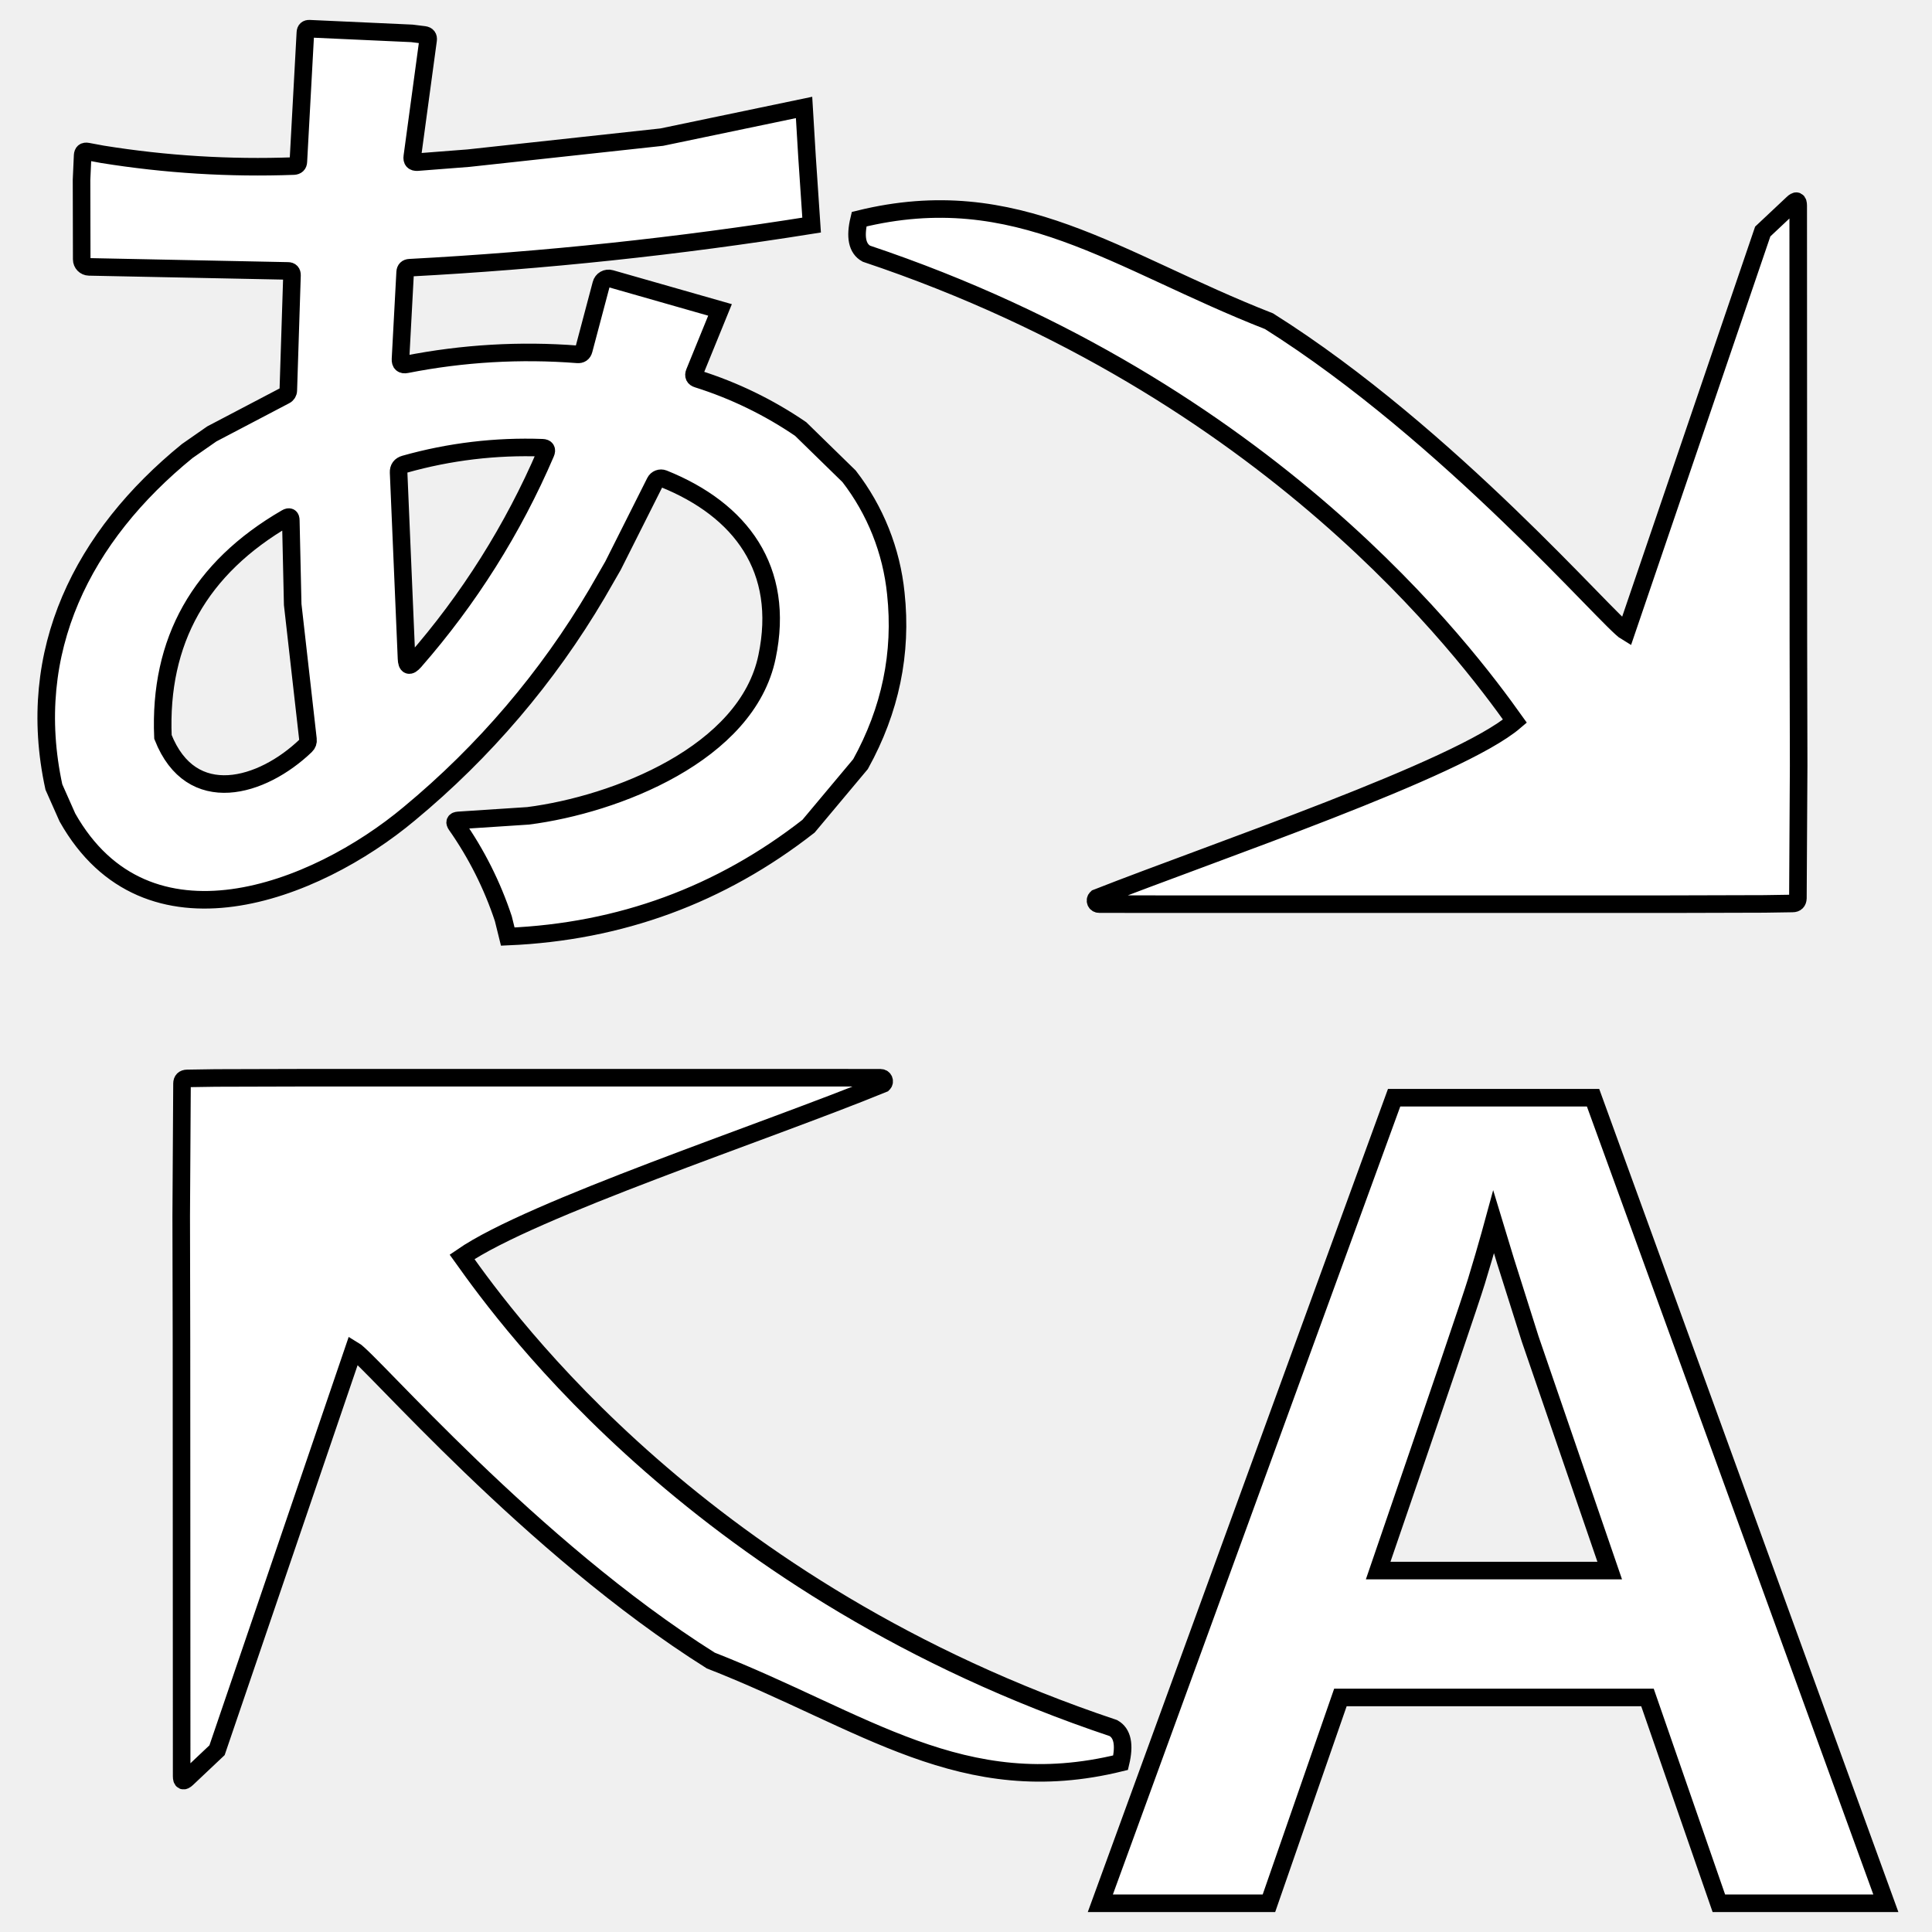
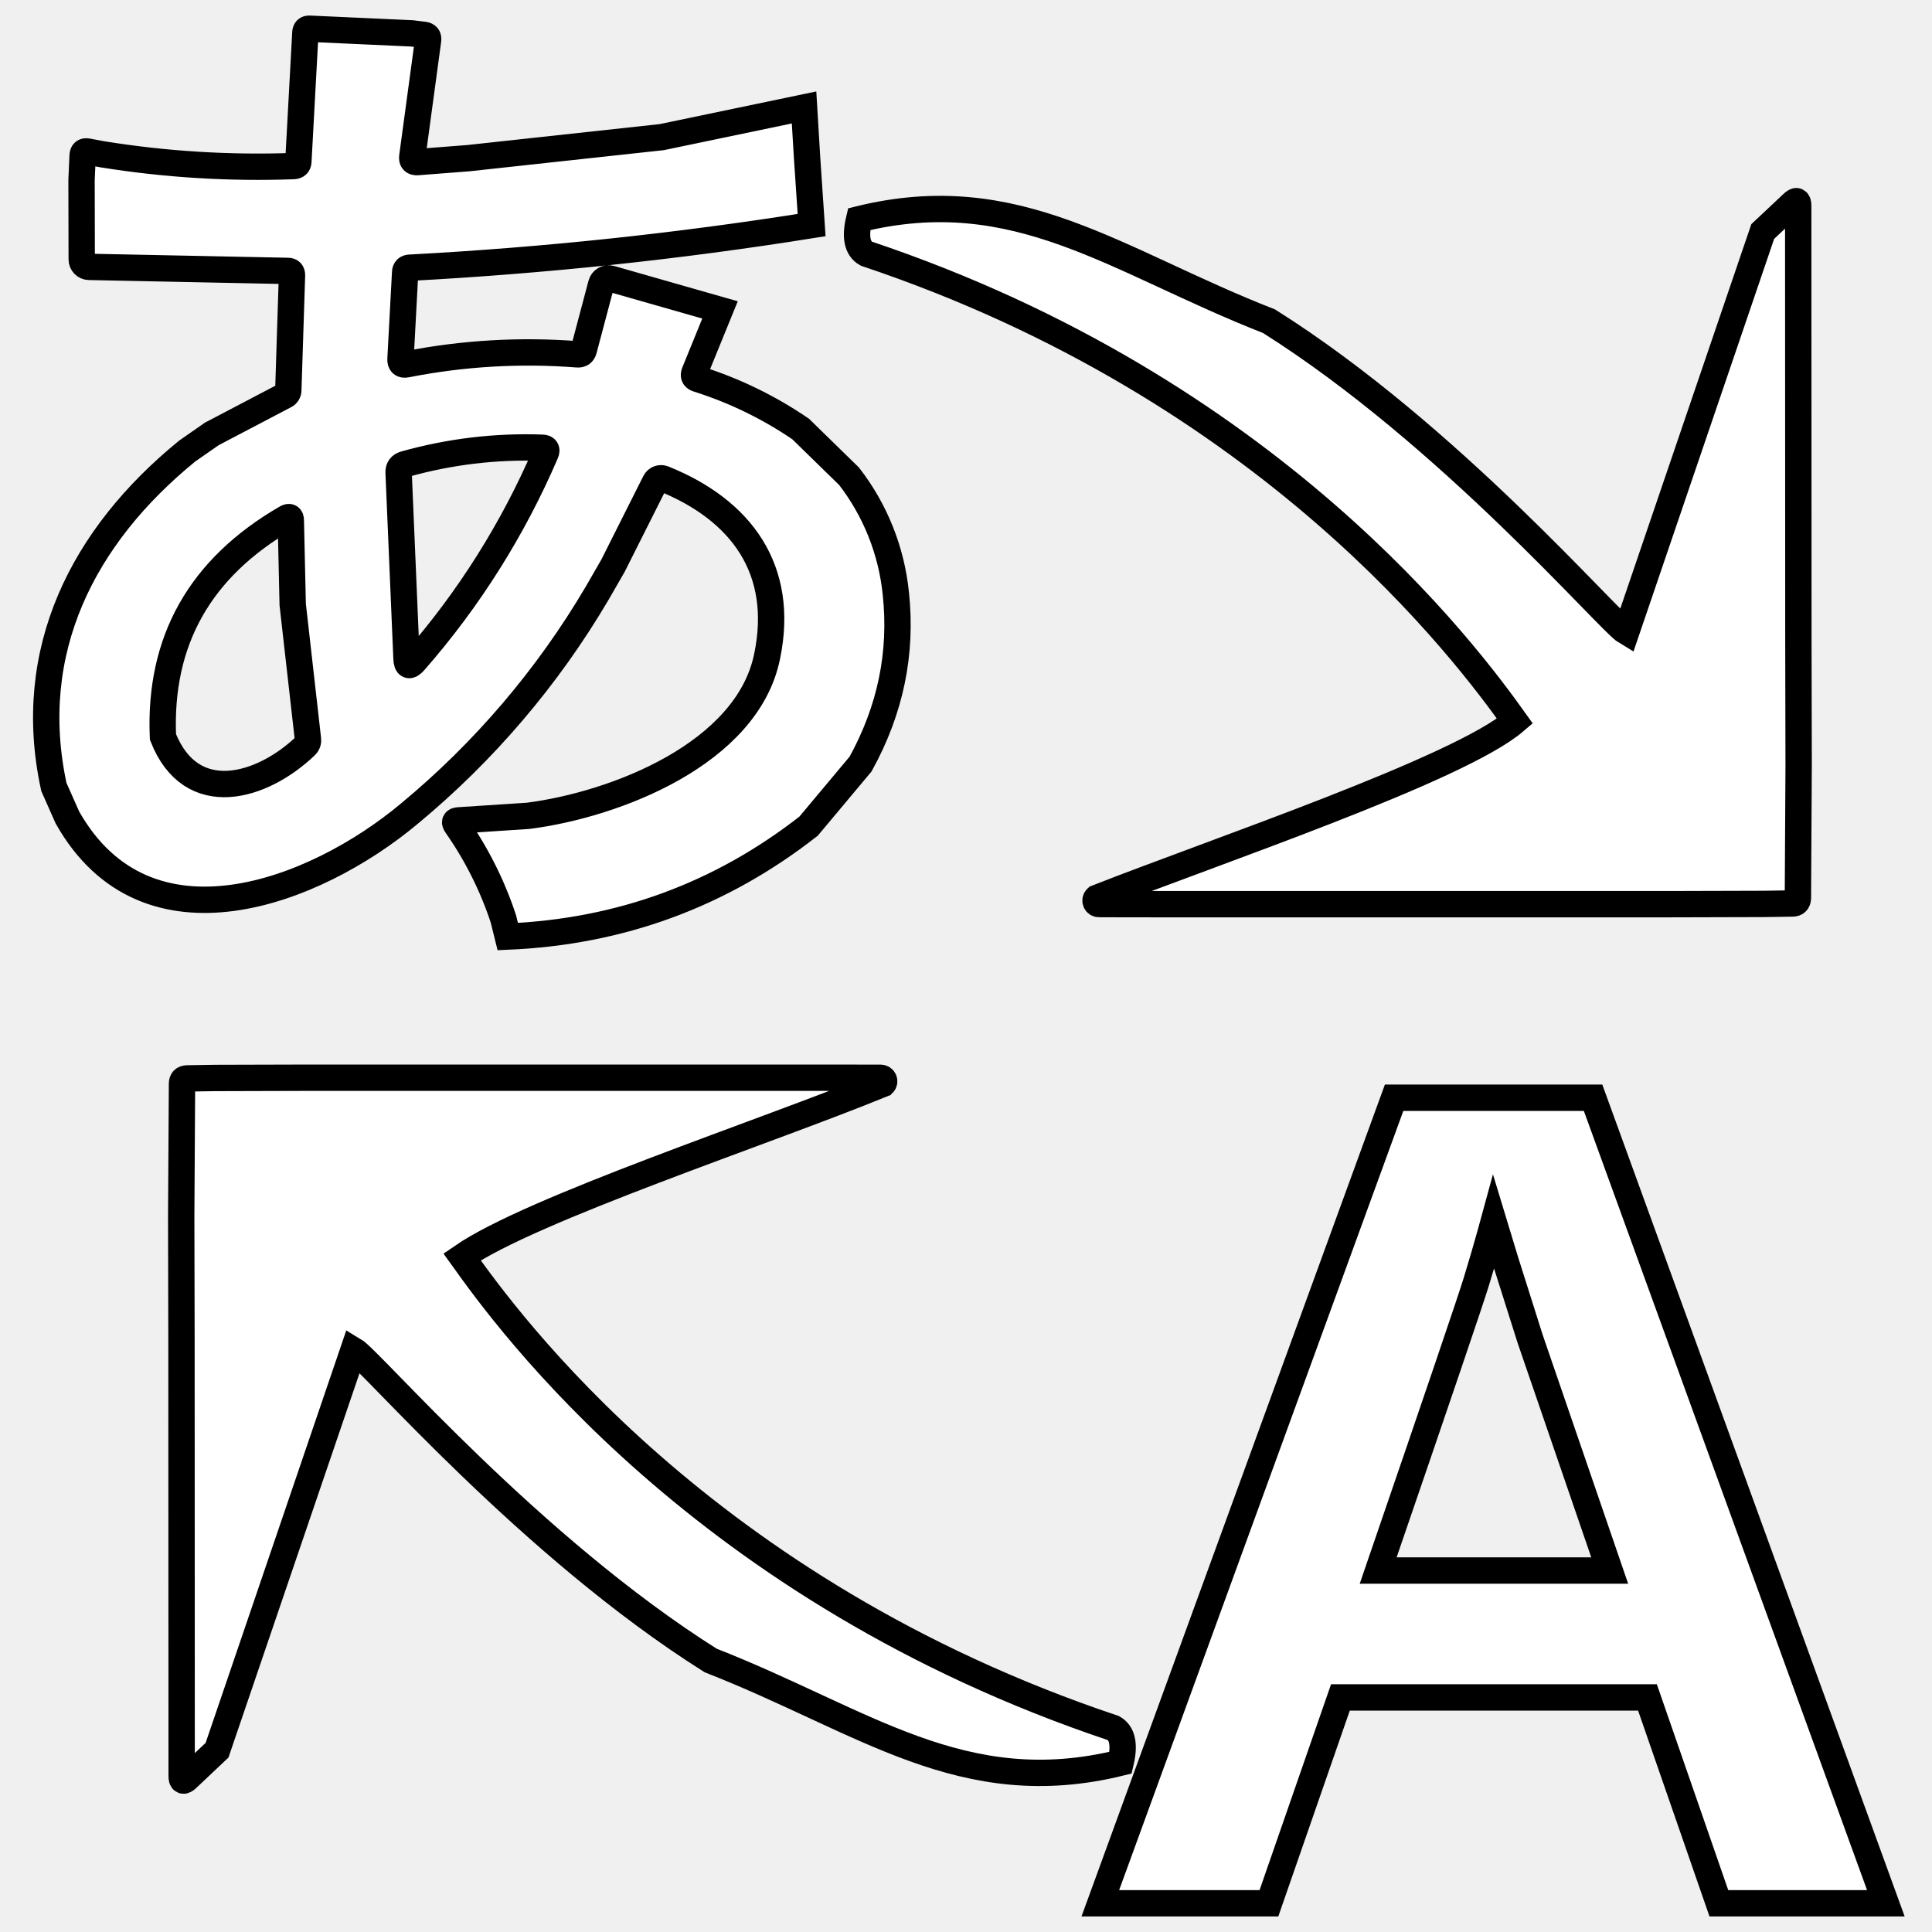
- <svg xmlns="http://www.w3.org/2000/svg" width="44" height="44" version="1.2">
-   <path d="M7.049.654c-.06-.003-.09.025-.094.084l-.16 2.944c-.002.064-.039.096-.104.1a22.26 22.26 0 0 1-4.36-.268l-.339-.063c-.07-.013-.106.016-.11.088l-.025.557.004 1.812a.17.17 0 0 0 .166.17l4.53.092c.064 0 .094.034.093.098L6.566 8.89a.129.129 0 0 1-.074.117l-1.668.875-.56.39C1.89 12.205.553 14.82 1.227 17.923l.308.694c1.804 3.2 5.64 1.71 7.787-.086a19.105 19.105 0 0 0 4.272-5.011l.367-.637.959-1.908a.151.151 0 0 1 .19-.073c1.767.71 2.775 2.065 2.359 4.053-.454 2.208-3.448 3.37-5.442 3.625l-1.588.104c-.079.006-.093.04-.048.105a8.207 8.207 0 0 1 1.072 2.133l.101.408c2.561-.109 4.845-.947 6.85-2.514l1.184-1.414c.68-1.23.95-2.526.804-3.886a5.222 5.222 0 0 0-1.064-2.668L18.234 9.77a8.91 8.91 0 0 0-2.347-1.14c-.076-.023-.1-.072-.07-.147l.581-1.425-2.49-.711a.172.172 0 0 0-.215.123l-.398 1.5c-.02.073-.067.106-.143.1a14.35 14.35 0 0 0-3.896.228c-.094.019-.14-.022-.135-.12l.106-1.98c.004-.064.037-.097.101-.101a87.65 87.65 0 0 0 9.156-.971L18.38 3.58l-.068-1.133-3.24.676-4.405.479-1.16.09c-.091.006-.13-.036-.117-.126L9.75.91c.009-.068-.02-.105-.088-.115L9.38.76 7.049.654zm33.873 3.93c-.02-.01-.053.007-.094.047l-.683.642-3.108 9.118c-.394-.233-4.029-4.49-8.135-7.075-3.492-1.366-5.738-3.21-9.336-2.324-.098.408-.043.67.164.785 9.226 3.088 13.684 9.122 14.772 10.647-1.279 1.097-6.842 2.97-9.527 4.027a.08.08 0 0 0 .056.139l1.323.002h11.66l2.162-.006.65-.01c.077 0 .117-.042.12-.119l.017-3.018-.006-2.834-.004-9.921c0-.057-.01-.09-.031-.1zm-28.57 5.613c.084.003.109.044.076.121a17.948 17.948 0 0 1-2.989 4.745c-.115.13-.174.108-.181-.065l-.18-4.236c-.004-.1.043-.163.139-.19a10.164 10.164 0 0 1 3.135-.375zM6.598 11.78c.017.01.025.033.025.073l.043 1.914.348 3.072a.164.164 0 0 1-.051.144c-.99.95-2.606 1.437-3.252-.2-.093-2.188.842-3.848 2.809-4.987.034-.02.06-.025.078-.016zm.478 12.764-2.162.006-.652.01c-.078.002-.116.04-.117.117l-.018 3.017.006 2.834.004 9.922c0 .114.04.134.123.055l.683-.645 3.108-9.115c.395.233 4.029 4.487 8.135 7.072 3.492 1.366 5.736 3.214 9.335 2.327.097-.408.042-.672-.164-.788-9.359-3.132-13.809-9.292-14.816-10.707l-.018-.025c1.59-1.096 6.87-2.828 9.59-3.941a.08.08 0 0 0-.054-.137l-1.323-.002H7.076zM31.75 25l-6.691 18.346h3.84l1.628-4.688h6.993l1.626 4.688h3.803L36.281 25H31.75zm2.266 2.826.273.899.56 1.77 1.811 5.273h-5.273c1.371-3.993 2.117-6.189 2.238-6.588.122-.4.226-.756.313-1.069l.078-.285z" style="fill:#fff;fill-opacity:1;stroke:#000;stroke-opacity:1;stroke-width:.4;stroke-dasharray:none" />
+ <svg xmlns="http://www.w3.org/2000/svg" width="44" height="44" version="1.2" id="svg1">
+   <defs id="defs1" />
+   <path d="M7.049.654c-.06-.003-.09.025-.094.084l-.16 2.944c-.002.064-.039.096-.104.1a22.26 22.26 0 0 1-4.36-.268l-.339-.063c-.07-.013-.106.016-.11.088l-.025.557.004 1.812a.17.17 0 0 0 .166.17l4.53.092c.064 0 .094.034.093.098L6.566 8.89a.129.129 0 0 1-.074.117l-1.668.875-.56.39C1.89 12.205.553 14.82 1.227 17.923l.308.694c1.804 3.2 5.64 1.71 7.787-.086a19.105 19.105 0 0 0 4.272-5.011l.367-.637.959-1.908a.151.151 0 0 1 .19-.073c1.767.71 2.775 2.065 2.359 4.053-.454 2.208-3.448 3.37-5.442 3.625l-1.588.104c-.079.006-.093.04-.048.105a8.207 8.207 0 0 1 1.072 2.133l.101.408c2.561-.109 4.845-.947 6.85-2.514l1.184-1.414c.68-1.23.95-2.526.804-3.886a5.222 5.222 0 0 0-1.064-2.668L18.234 9.77a8.91 8.91 0 0 0-2.347-1.14c-.076-.023-.1-.072-.07-.147l.581-1.425-2.49-.711a.172.172 0 0 0-.215.123l-.398 1.5c-.02.073-.067.106-.143.1a14.35 14.35 0 0 0-3.896.228c-.094.019-.14-.022-.135-.12l.106-1.98c.004-.064.037-.097.101-.101a87.65 87.65 0 0 0 9.156-.971L18.38 3.58l-.068-1.133-3.24.676-4.405.479-1.16.09c-.091.006-.13-.036-.117-.126L9.75.91c.009-.068-.02-.105-.088-.115L9.38.76 7.049.654zm33.873 3.93c-.02-.01-.053.007-.094.047l-.683.642-3.108 9.118c-.394-.233-4.029-4.49-8.135-7.075-3.492-1.366-5.738-3.21-9.336-2.324-.098.408-.043.67.164.785 9.226 3.088 13.684 9.122 14.772 10.647-1.279 1.097-6.842 2.97-9.527 4.027a.08.08 0 0 0 .056.139l1.323.002h11.66l2.162-.006.65-.01c.077 0 .117-.042.12-.119l.017-3.018-.006-2.834-.004-9.921c0-.057-.01-.09-.031-.1zm-28.57 5.613c.084.003.109.044.076.121a17.948 17.948 0 0 1-2.989 4.745c-.115.13-.174.108-.181-.065l-.18-4.236c-.004-.1.043-.163.139-.19a10.164 10.164 0 0 1 3.135-.375zM6.598 11.78c.017.01.025.033.025.073l.043 1.914.348 3.072a.164.164 0 0 1-.051.144c-.99.95-2.606 1.437-3.252-.2-.093-2.188.842-3.848 2.809-4.987.034-.02.06-.025.078-.016zm.478 12.764-2.162.006-.652.01c-.078.002-.116.04-.117.117l-.018 3.017.006 2.834.004 9.922c0 .114.04.134.123.055l.683-.645 3.108-9.115c.395.233 4.029 4.487 8.135 7.072 3.492 1.366 5.736 3.214 9.335 2.327.097-.408.042-.672-.164-.788-9.359-3.132-13.809-9.292-14.816-10.707l-.018-.025c1.59-1.096 6.87-2.828 9.59-3.941a.08.08 0 0 0-.054-.137l-1.323-.002H7.076zM31.75 25l-6.691 18.346h3.84l1.628-4.688h6.993l1.626 4.688h3.803L36.281 25H31.75zm2.266 2.826.273.899.56 1.77 1.811 5.273h-5.273c1.371-3.993 2.117-6.189 2.238-6.588.122-.4.226-.756.313-1.069l.078-.285z" style="fill:#fff;fill-opacity:1;stroke:#000;stroke-opacity:1;stroke-width:0.6;stroke-dasharray:none" id="path1" />
</svg>
